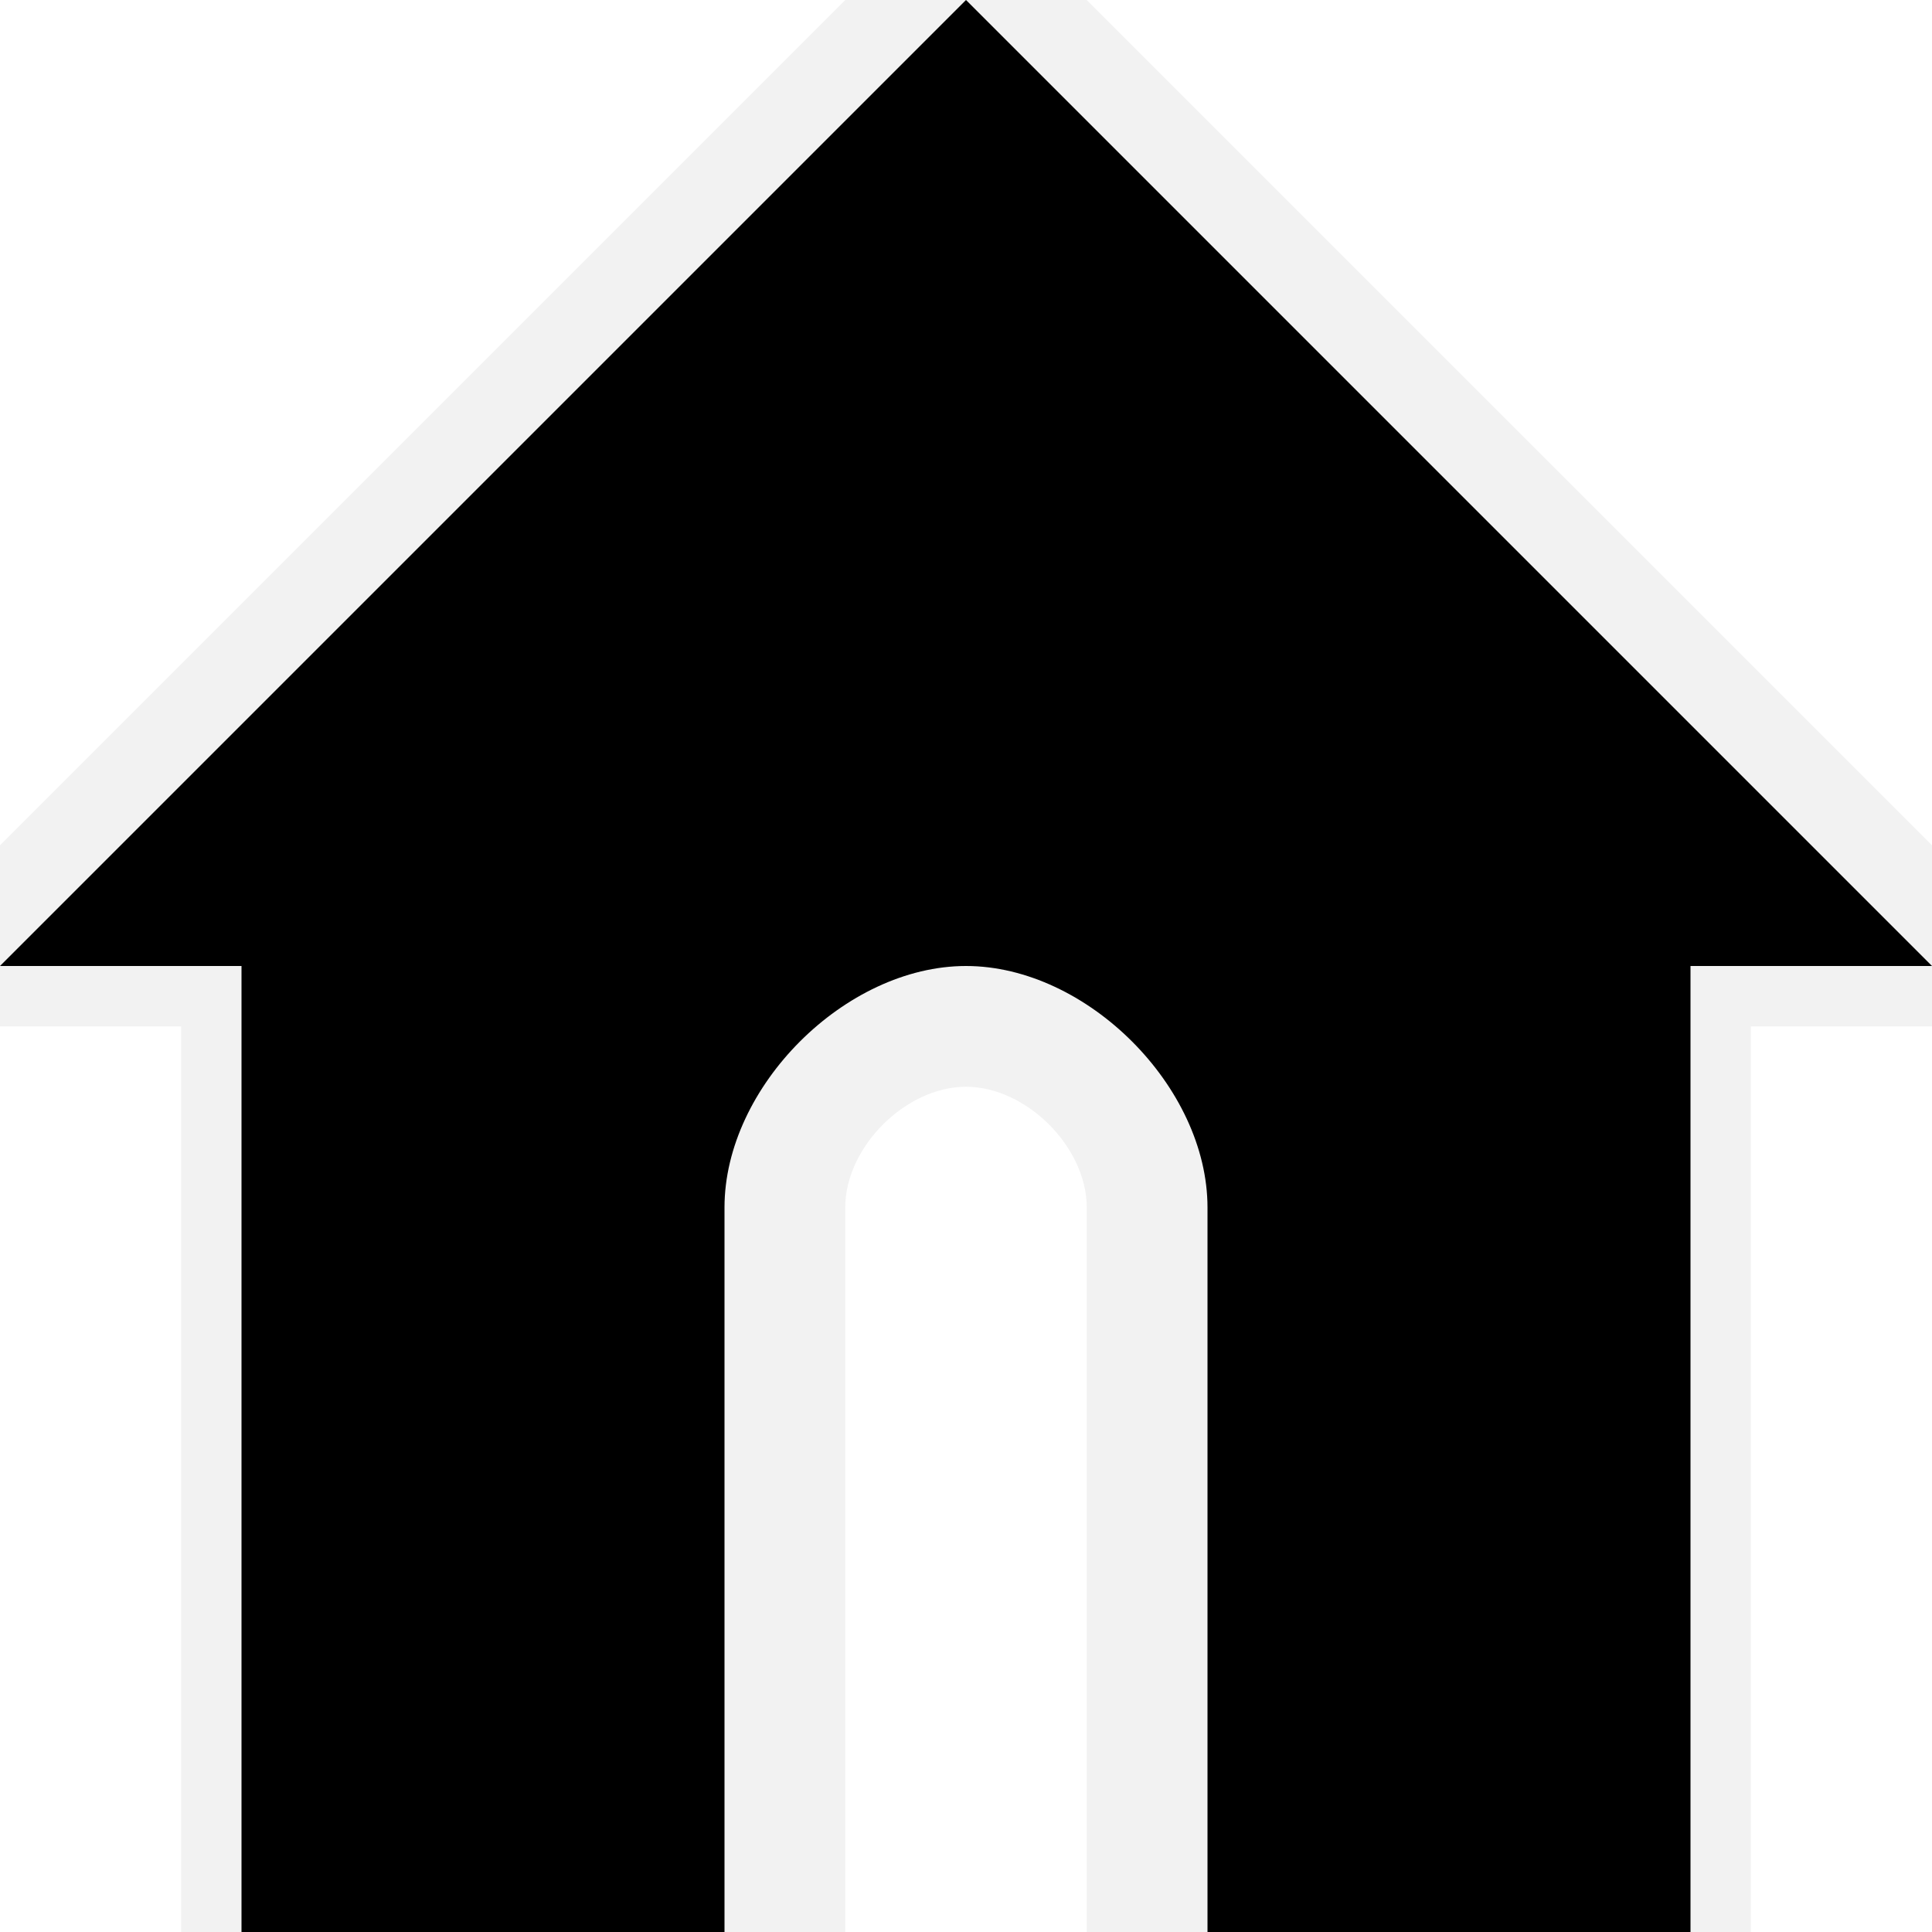
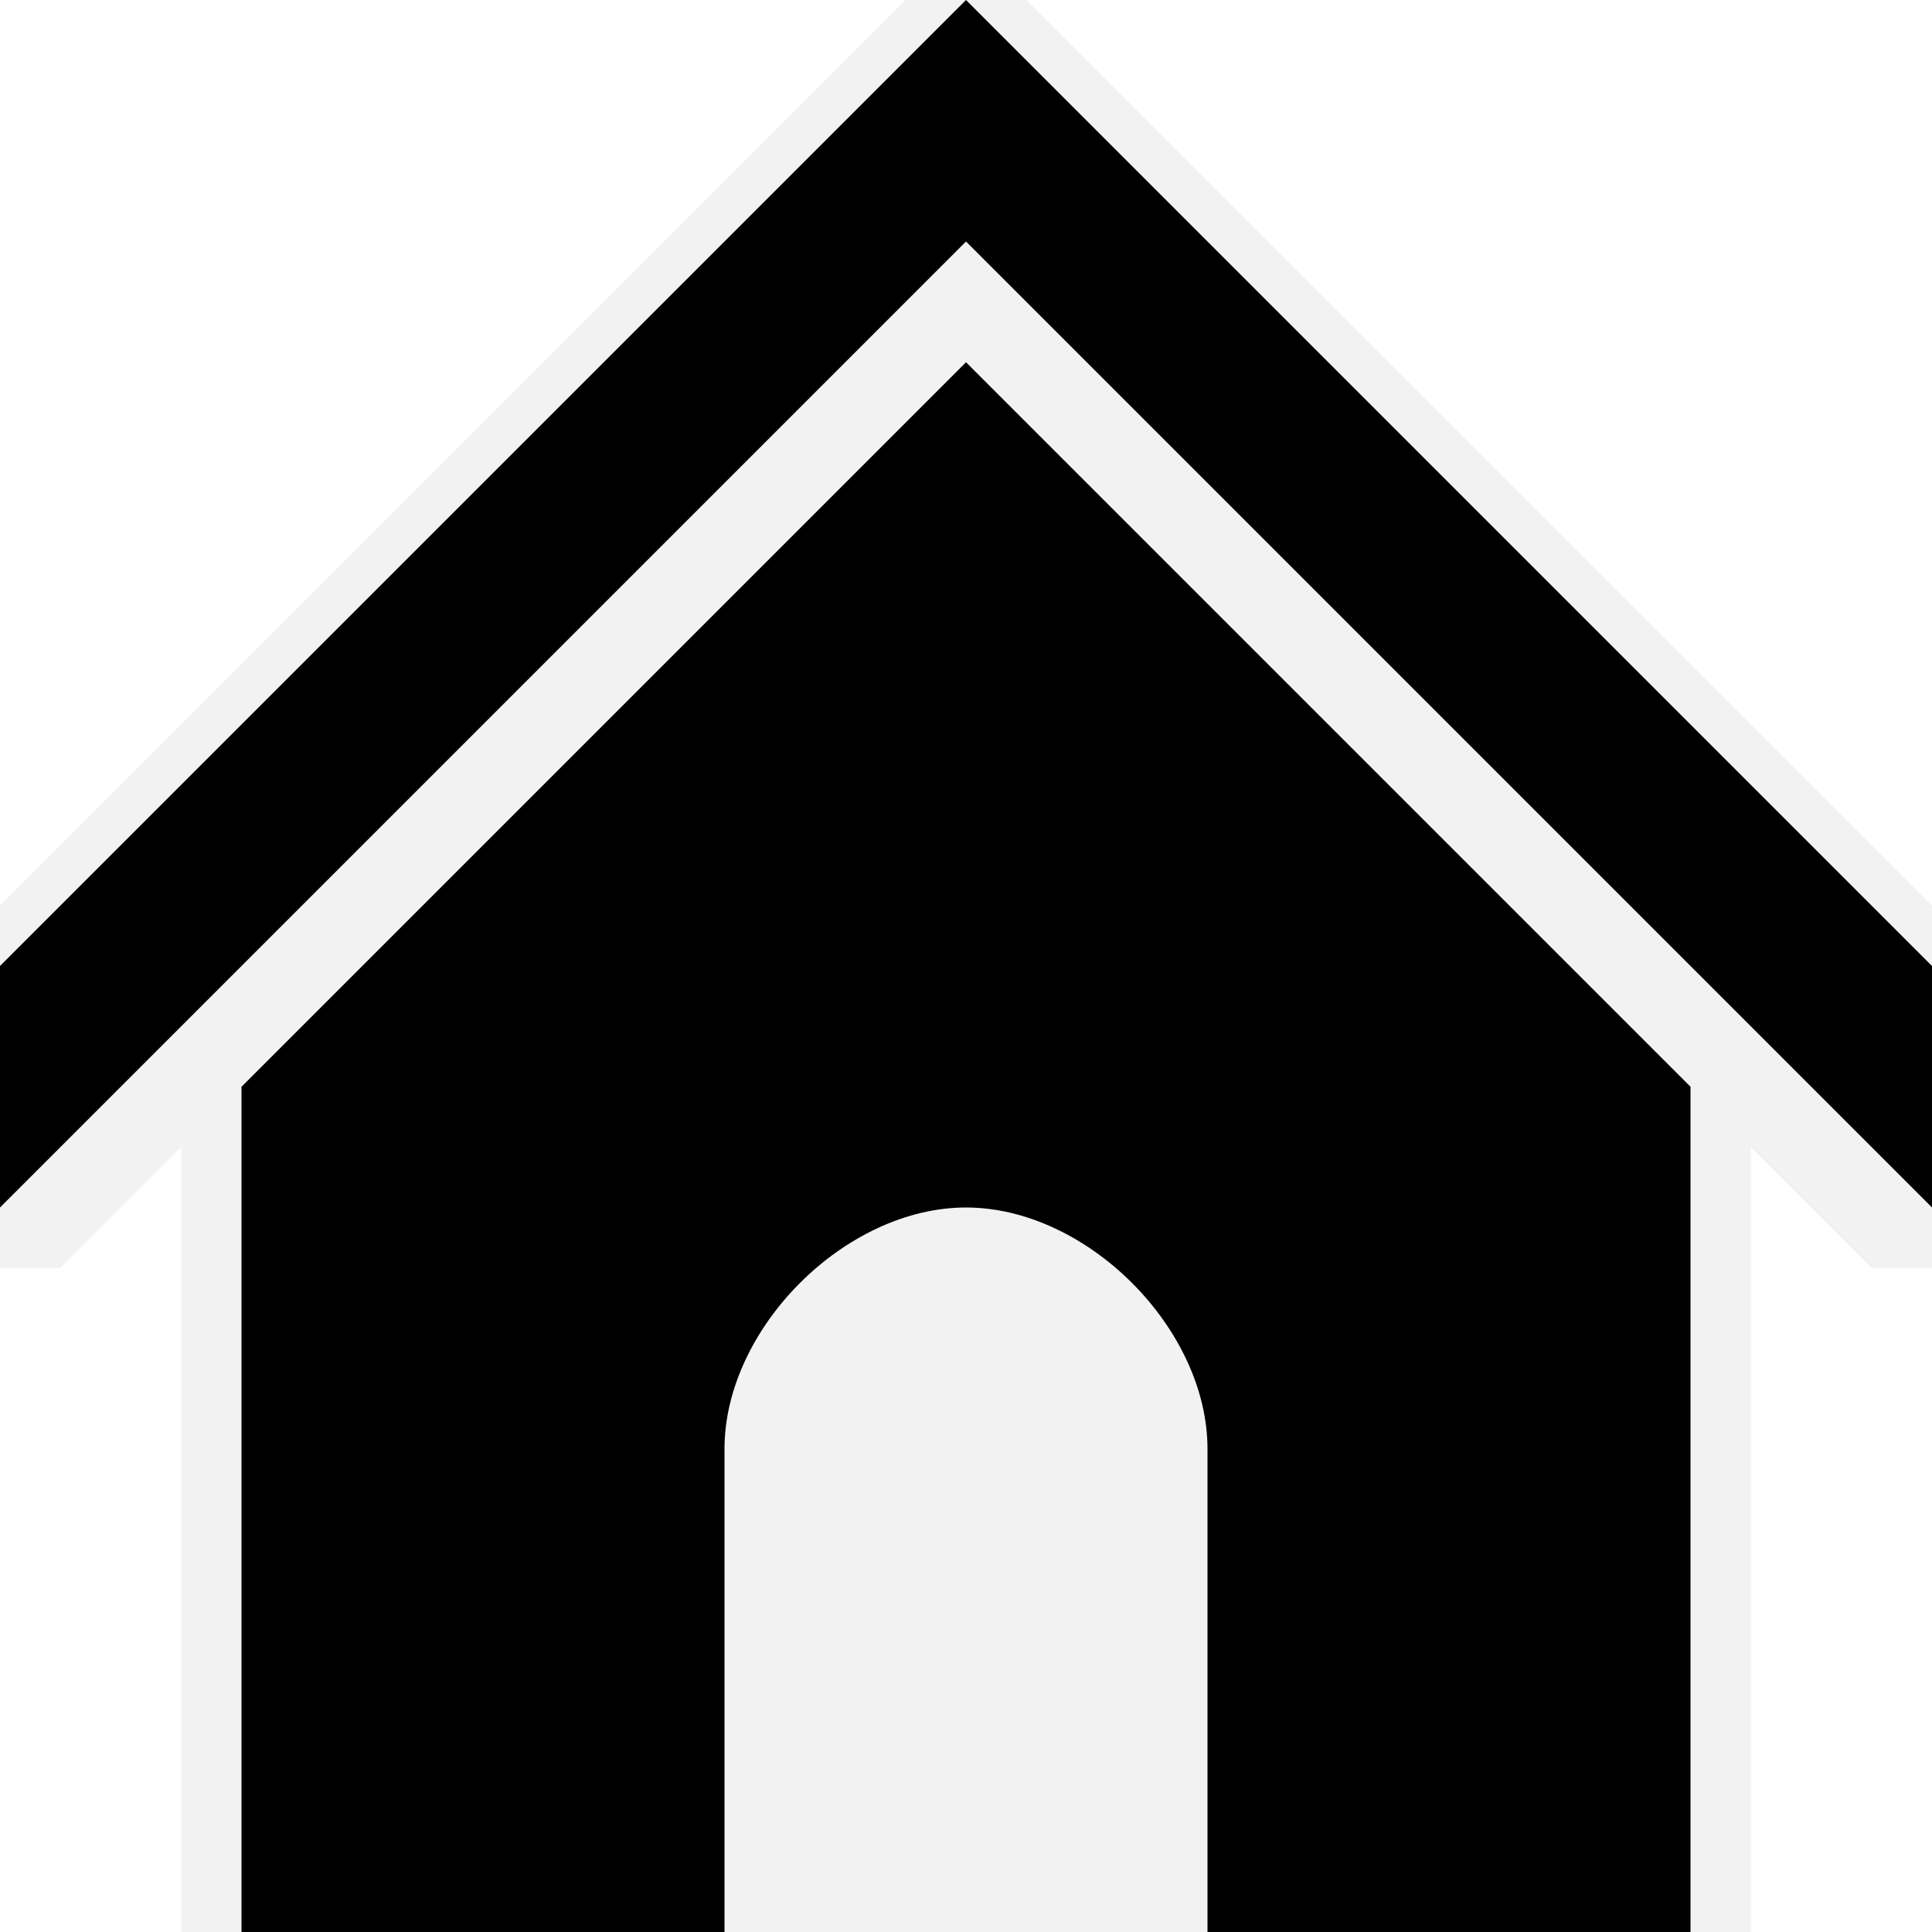
<svg xmlns="http://www.w3.org/2000/svg" width="160" height="160" viewBox="0 0 160 160">
-   <path id="bg" style="fill:#f2f2f2;stroke:none" d="M 80,-10 -10,80 v 5 H 15 v 80 h 55 v -65 c 0,-5 5,-10 10,-10 5,0 10,5 10,10 v 65 H 145 V 85 h 25 v -5 z" />
-   <path id="fg" style="fill:#000000;stroke:none" d="M 80,0 0,80 h 20 v 80 h 40 v -60 c 0,-10 10,-20 20,-20 10,0 20,10 20,20 v 60 H 140 V 80 h 20 z" />
+   <path id="bg" style="fill:#f2f2f2;stroke:none" d="M 80,-5 -5,80 v 25 H 5 L 15,95 v 70 H 145 V 95 l 10,10 h 10 V 80 Z" />
+   <path id="fg" style="fill:#000000;stroke:none" d="M 80,0 0,80 v 20 l 80,-80 80,80 V 80 Z m 0,30 -60,60 v 70 h 40 v -40 c 0,-10 10,-20 20,-20 10,0 20,10 20,20 v 40 h 40 V 90 Z" />
</svg>
